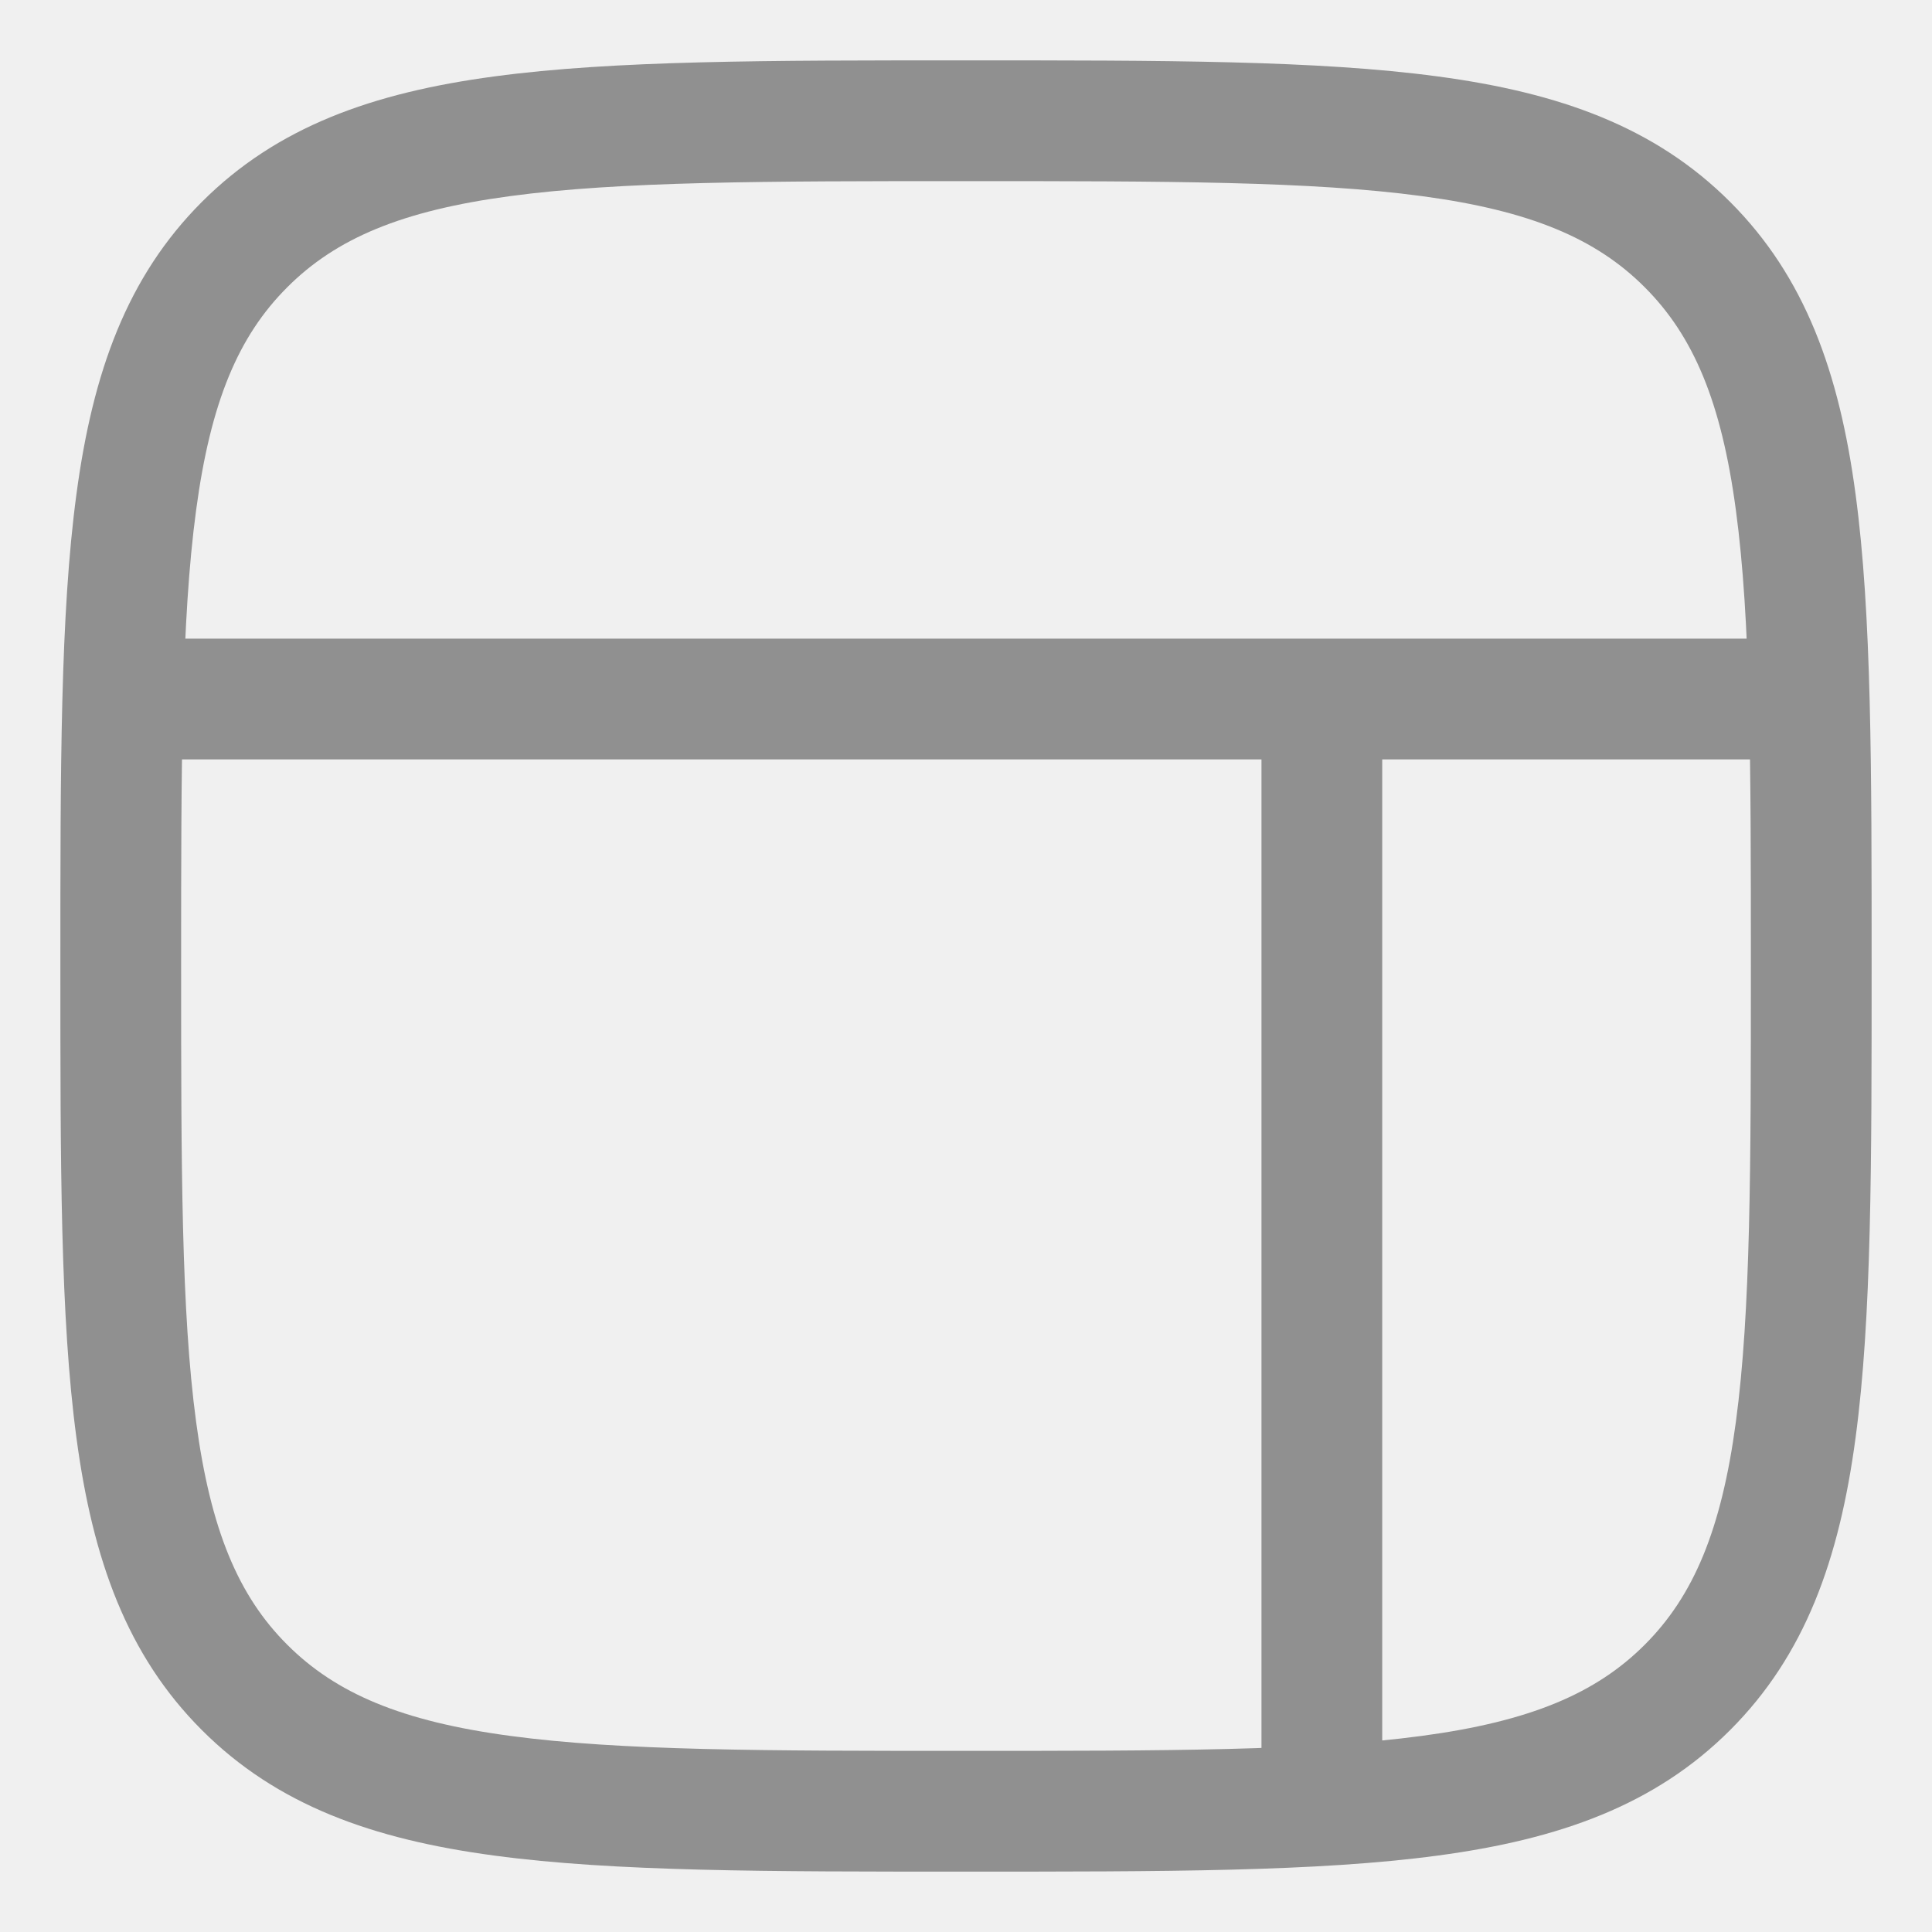
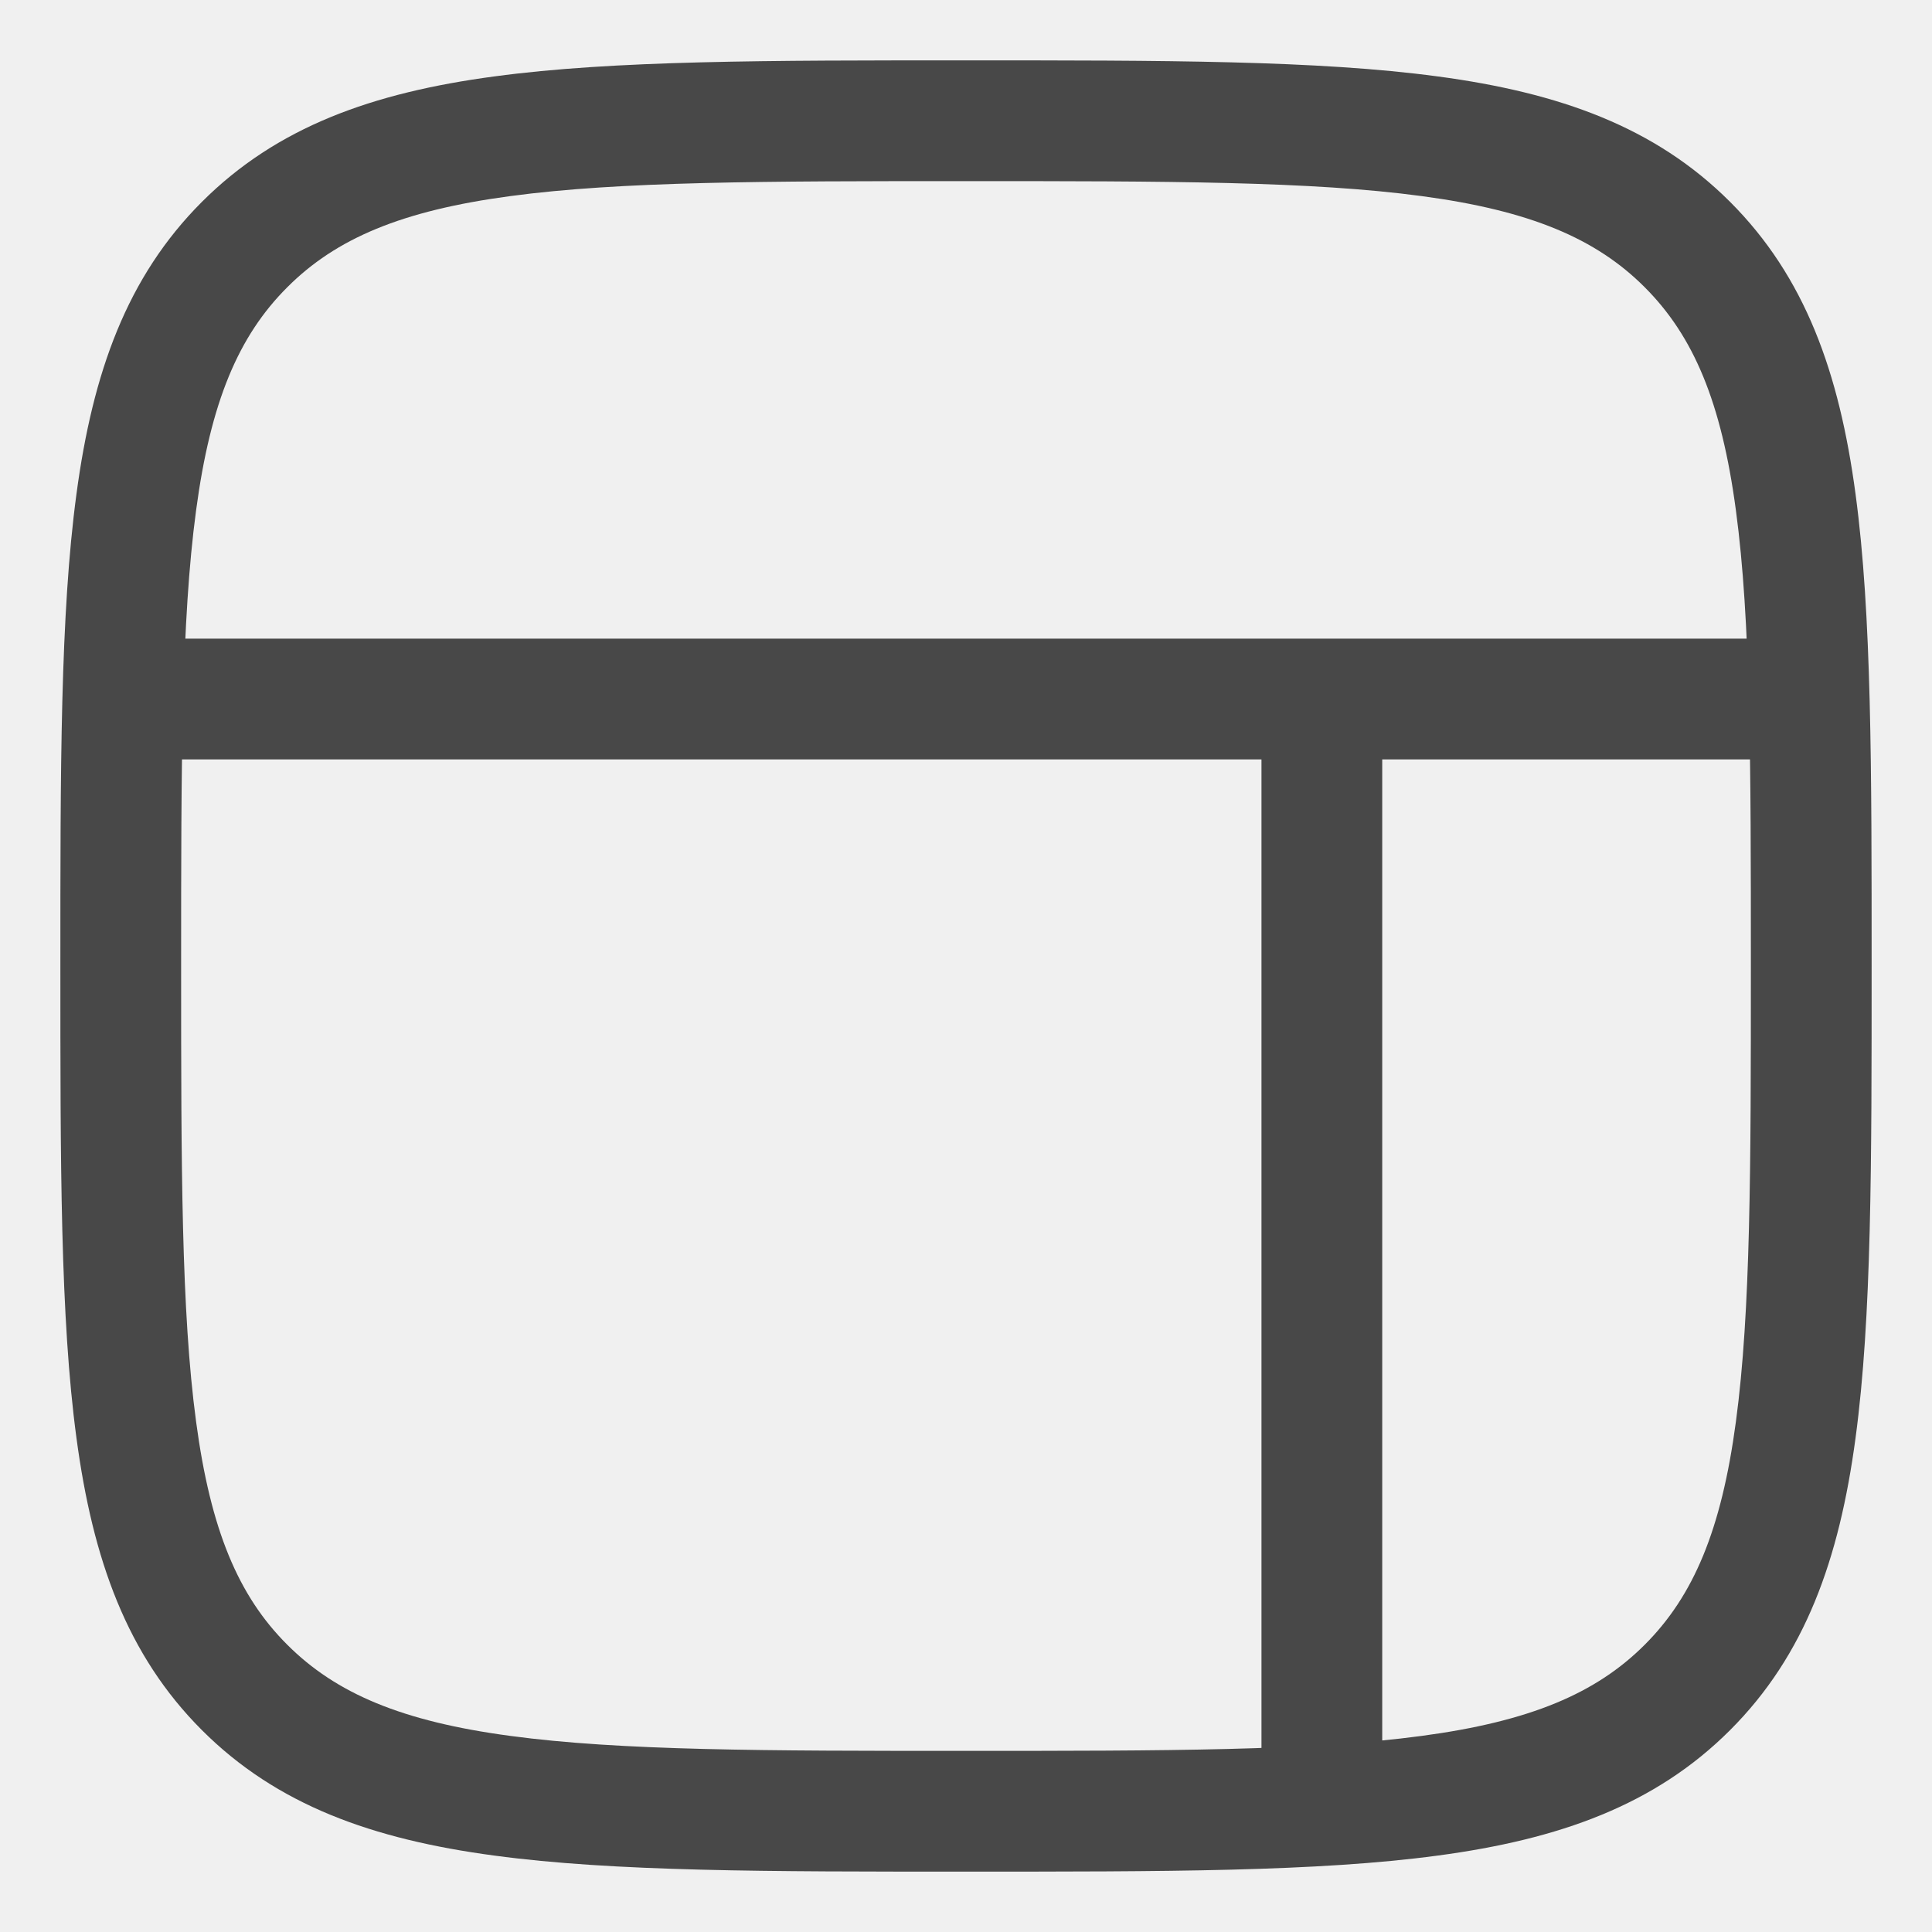
<svg xmlns="http://www.w3.org/2000/svg" width="16" height="16" viewBox="0 0 16 16" fill="none">
  <g clip-path="url(#clip0_17_206)">
-     <path d="M15 8H15.5H15ZM8 15V14.5V15ZM1 8H1.5H1ZM8 1V0.5V1ZM15 8H14.5C14.5 9.664 14.499 10.862 14.376 11.774C14.256 12.671 14.025 13.217 13.621 13.621L13.975 13.975L14.328 14.328C14.949 13.707 15.232 12.916 15.367 11.907C15.501 10.913 15.5 9.636 15.5 8H15ZM8 15V15.5C9.636 15.5 10.913 15.501 11.907 15.367C12.916 15.232 13.707 14.949 14.328 14.328L13.975 13.975L13.621 13.621C13.217 14.025 12.671 14.256 11.774 14.376C10.862 14.499 9.664 14.5 8 14.5V15ZM1 8H0.5C0.5 9.636 0.499 10.913 0.633 11.907C0.768 12.916 1.051 13.707 1.672 14.328L2.025 13.975L2.379 13.621C1.974 13.217 1.744 12.671 1.624 11.774C1.501 10.862 1.5 9.664 1.5 8H1ZM8 15V14.5C6.336 14.5 5.138 14.499 4.226 14.376C3.329 14.256 2.783 14.025 2.379 13.621L2.025 13.975L1.672 14.328C2.293 14.949 3.084 15.232 4.093 15.367C5.087 15.501 6.364 15.5 8 15.5V15ZM8 1V0.5C6.364 0.5 5.087 0.499 4.093 0.633C3.084 0.768 2.293 1.051 1.672 1.672L2.025 2.025L2.379 2.379C2.783 1.974 3.329 1.744 4.226 1.624C5.138 1.501 6.336 1.5 8 1.5V1ZM1 8H1.5C1.5 6.336 1.501 5.138 1.624 4.226C1.744 3.329 1.974 2.783 2.379 2.379L2.025 2.025L1.672 1.672C1.051 2.293 0.768 3.084 0.633 4.093C0.499 5.087 0.5 6.364 0.5 8H1ZM8 1V1.5C9.664 1.5 10.862 1.501 11.774 1.624C12.671 1.744 13.217 1.974 13.621 2.379L13.975 2.025L14.328 1.672C13.707 1.051 12.916 0.768 11.907 0.633C10.913 0.499 9.636 0.5 8 0.5V1ZM15 8H15.5C15.5 6.364 15.501 5.087 15.367 4.093C15.232 3.084 14.949 2.293 14.328 1.672L13.975 2.025L13.621 2.379C14.025 2.783 14.256 3.329 14.376 4.226C14.499 5.138 14.5 6.336 14.5 8H15ZM15 5.789V5.289L1 5.289L1 5.789L1 6.289L15 6.289V5.789ZM10.947 15H11.447V5.789H10.947H10.447V15H10.947Z" fill="currentColor" fill-opacity="0.4" />
+     <path d="M15 8H15.5H15ZM8 15V14.5V15ZM1 8H1.5H1ZM8 1V0.5V1ZM15 8H14.5C14.5 9.664 14.499 10.862 14.376 11.774C14.256 12.671 14.025 13.217 13.621 13.621L13.975 13.975L14.328 14.328C14.949 13.707 15.232 12.916 15.367 11.907C15.501 10.913 15.5 9.636 15.5 8H15ZM8 15V15.5C9.636 15.5 10.913 15.501 11.907 15.367C12.916 15.232 13.707 14.949 14.328 14.328L13.975 13.975L13.621 13.621C13.217 14.025 12.671 14.256 11.774 14.376C10.862 14.499 9.664 14.5 8 14.5V15ZM1 8H0.5C0.5 9.636 0.499 10.913 0.633 11.907C0.768 12.916 1.051 13.707 1.672 14.328L2.025 13.975L2.379 13.621C1.974 13.217 1.744 12.671 1.624 11.774C1.501 10.862 1.5 9.664 1.5 8H1ZM8 15V14.5C6.336 14.5 5.138 14.499 4.226 14.376C3.329 14.256 2.783 14.025 2.379 13.621L2.025 13.975L1.672 14.328C2.293 14.949 3.084 15.232 4.093 15.367C5.087 15.501 6.364 15.5 8 15.5V15ZM8 1V0.5C6.364 0.5 5.087 0.499 4.093 0.633C3.084 0.768 2.293 1.051 1.672 1.672L2.025 2.025L2.379 2.379C2.783 1.974 3.329 1.744 4.226 1.624C5.138 1.501 6.336 1.5 8 1.5V1ZM1 8H1.5C1.5 6.336 1.501 5.138 1.624 4.226C1.744 3.329 1.974 2.783 2.379 2.379L2.025 2.025L1.672 1.672C1.051 2.293 0.768 3.084 0.633 4.093C0.499 5.087 0.5 6.364 0.5 8H1ZM8 1V1.5C9.664 1.5 10.862 1.501 11.774 1.624C12.671 1.744 13.217 1.974 13.621 2.379L13.975 2.025L14.328 1.672C13.707 1.051 12.916 0.768 11.907 0.633C10.913 0.499 9.636 0.5 8 0.5V1ZM15 8H15.5C15.5 6.364 15.501 5.087 15.367 4.093C15.232 3.084 14.949 2.293 14.328 1.672L13.975 2.025L13.621 2.379C14.025 2.783 14.256 3.329 14.376 4.226C14.499 5.138 14.5 6.336 14.5 8H15ZM15 5.789V5.289L1 5.289L1 5.789L1 6.289L15 6.289V5.789ZM10.947 15H11.447V5.789H10.947H10.447V15H10.947Z" fill="currentColor" fill-opacity="0.7" />
  </g>
  <defs>
    <clipPath id="clip0_17_206">
      <rect width="16" height="16" fill="white" />
    </clipPath>
  </defs>
</svg>
